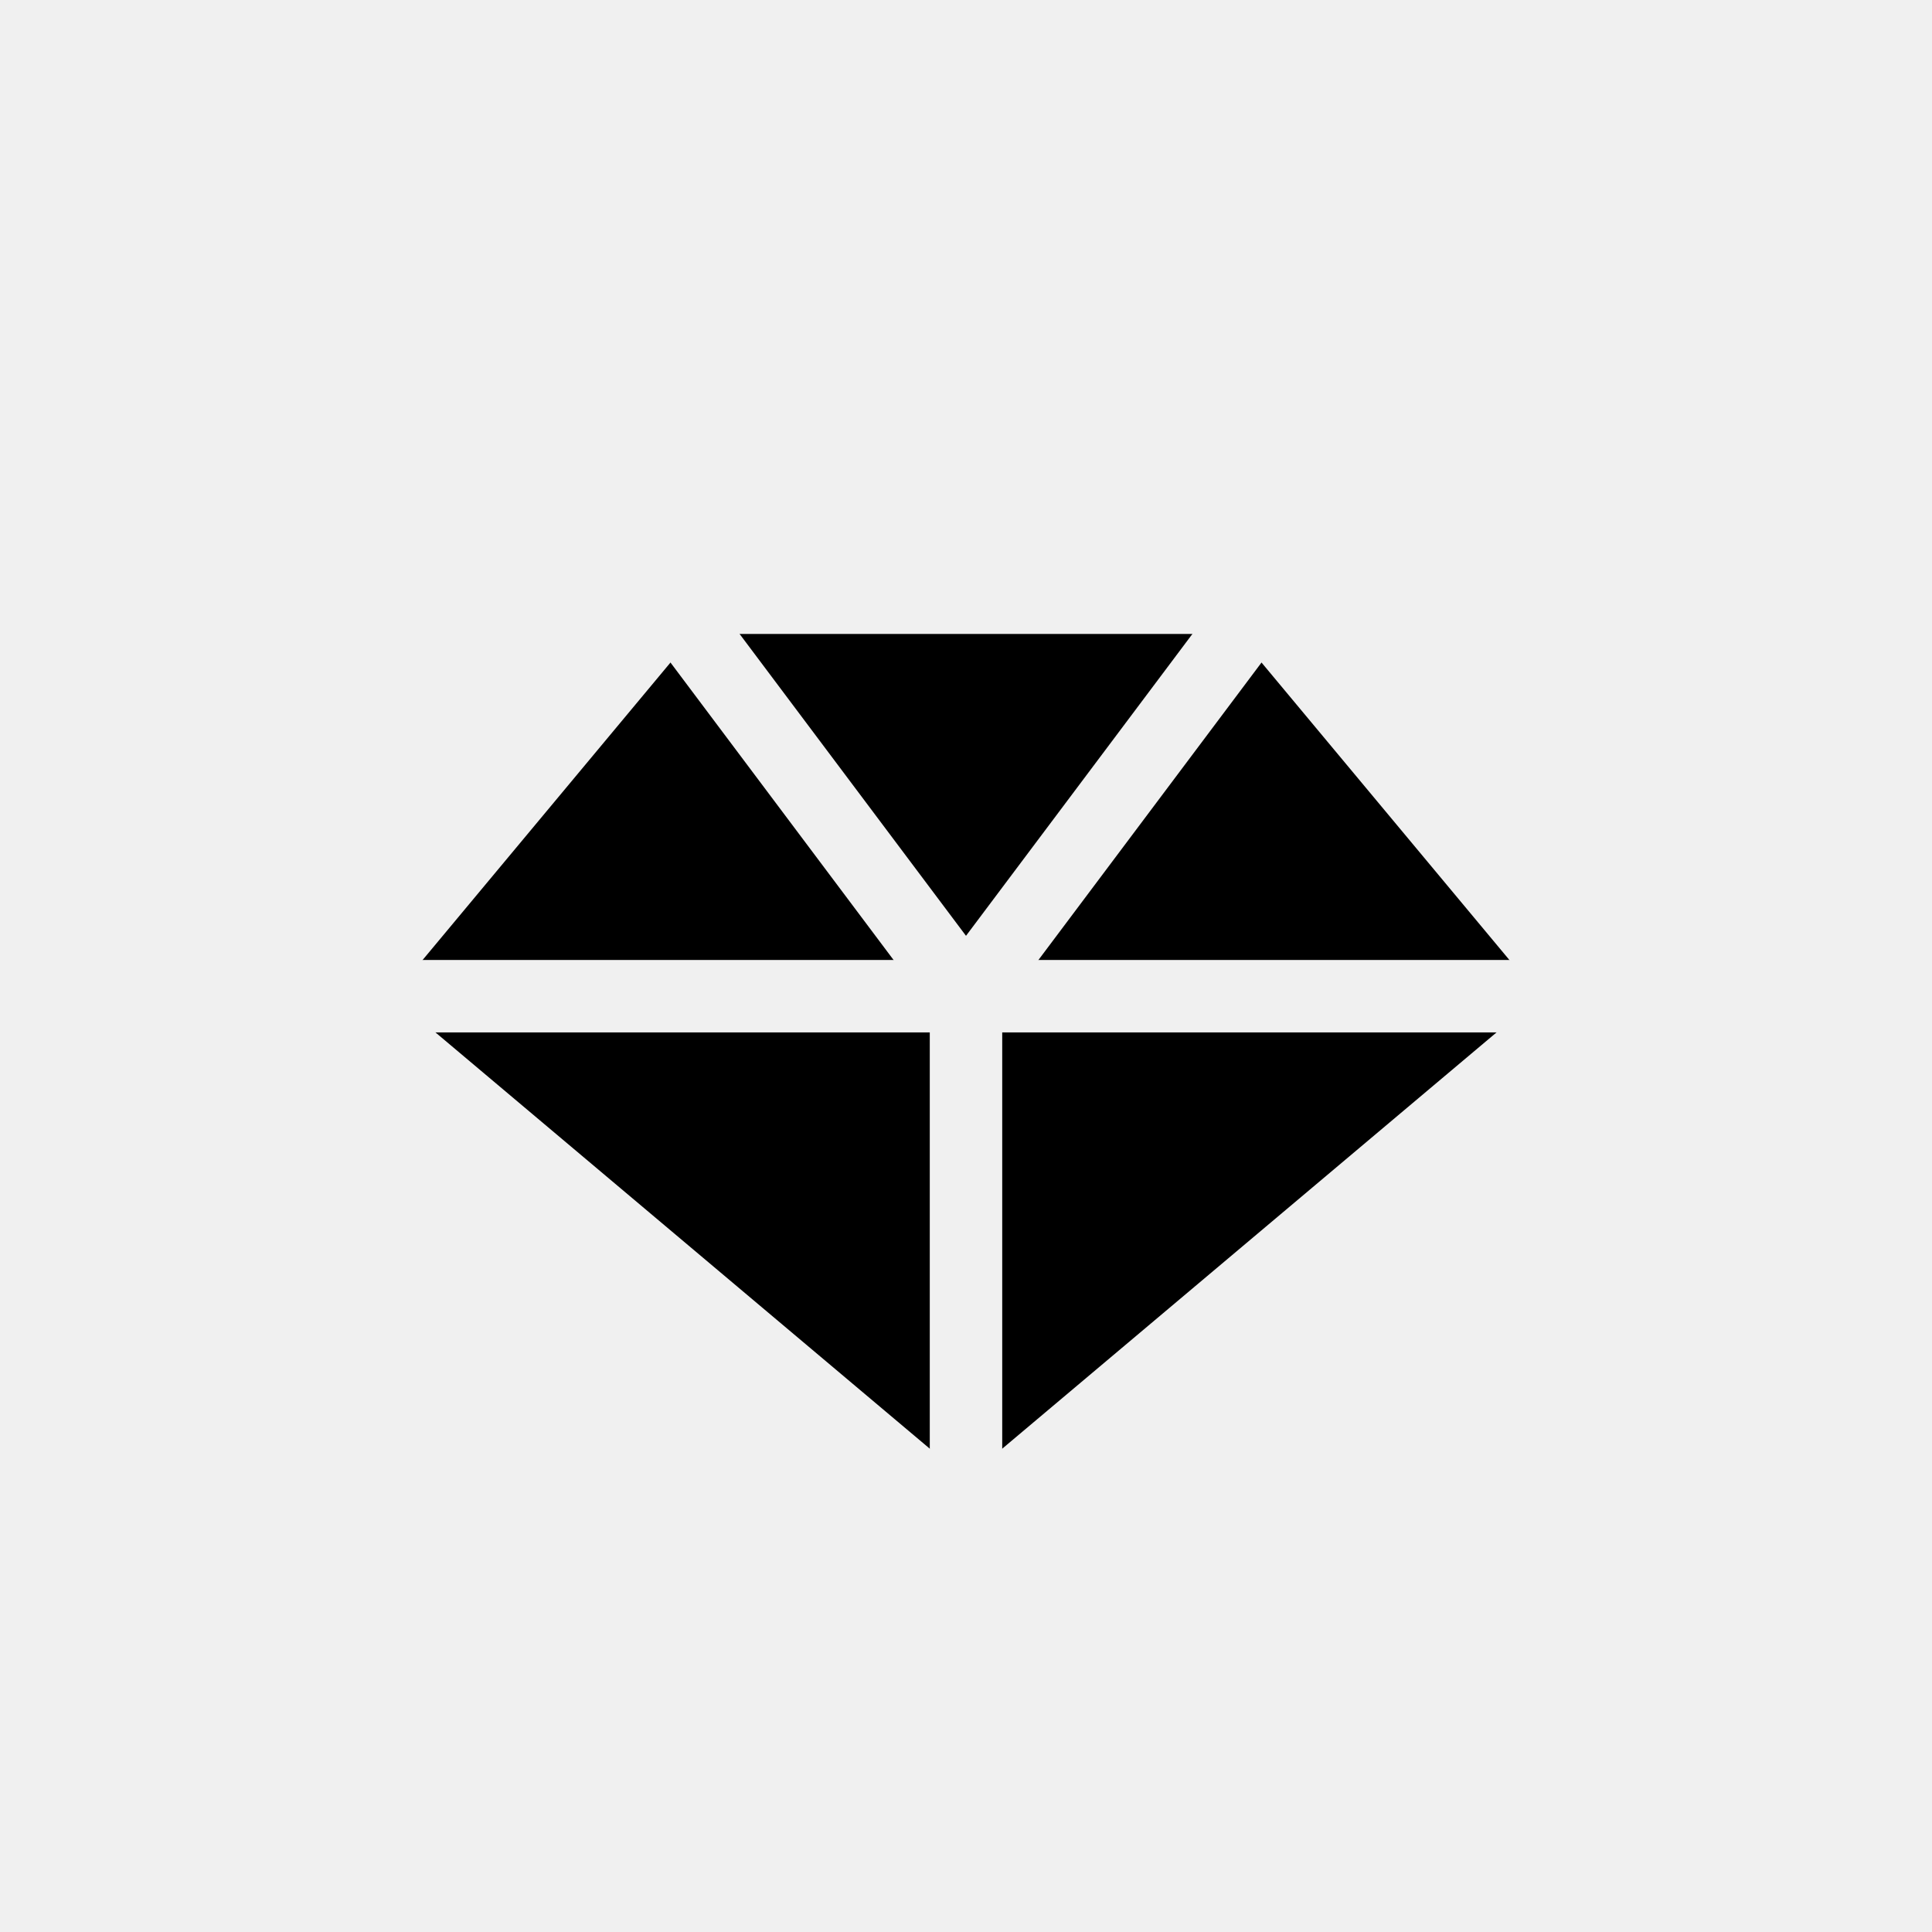
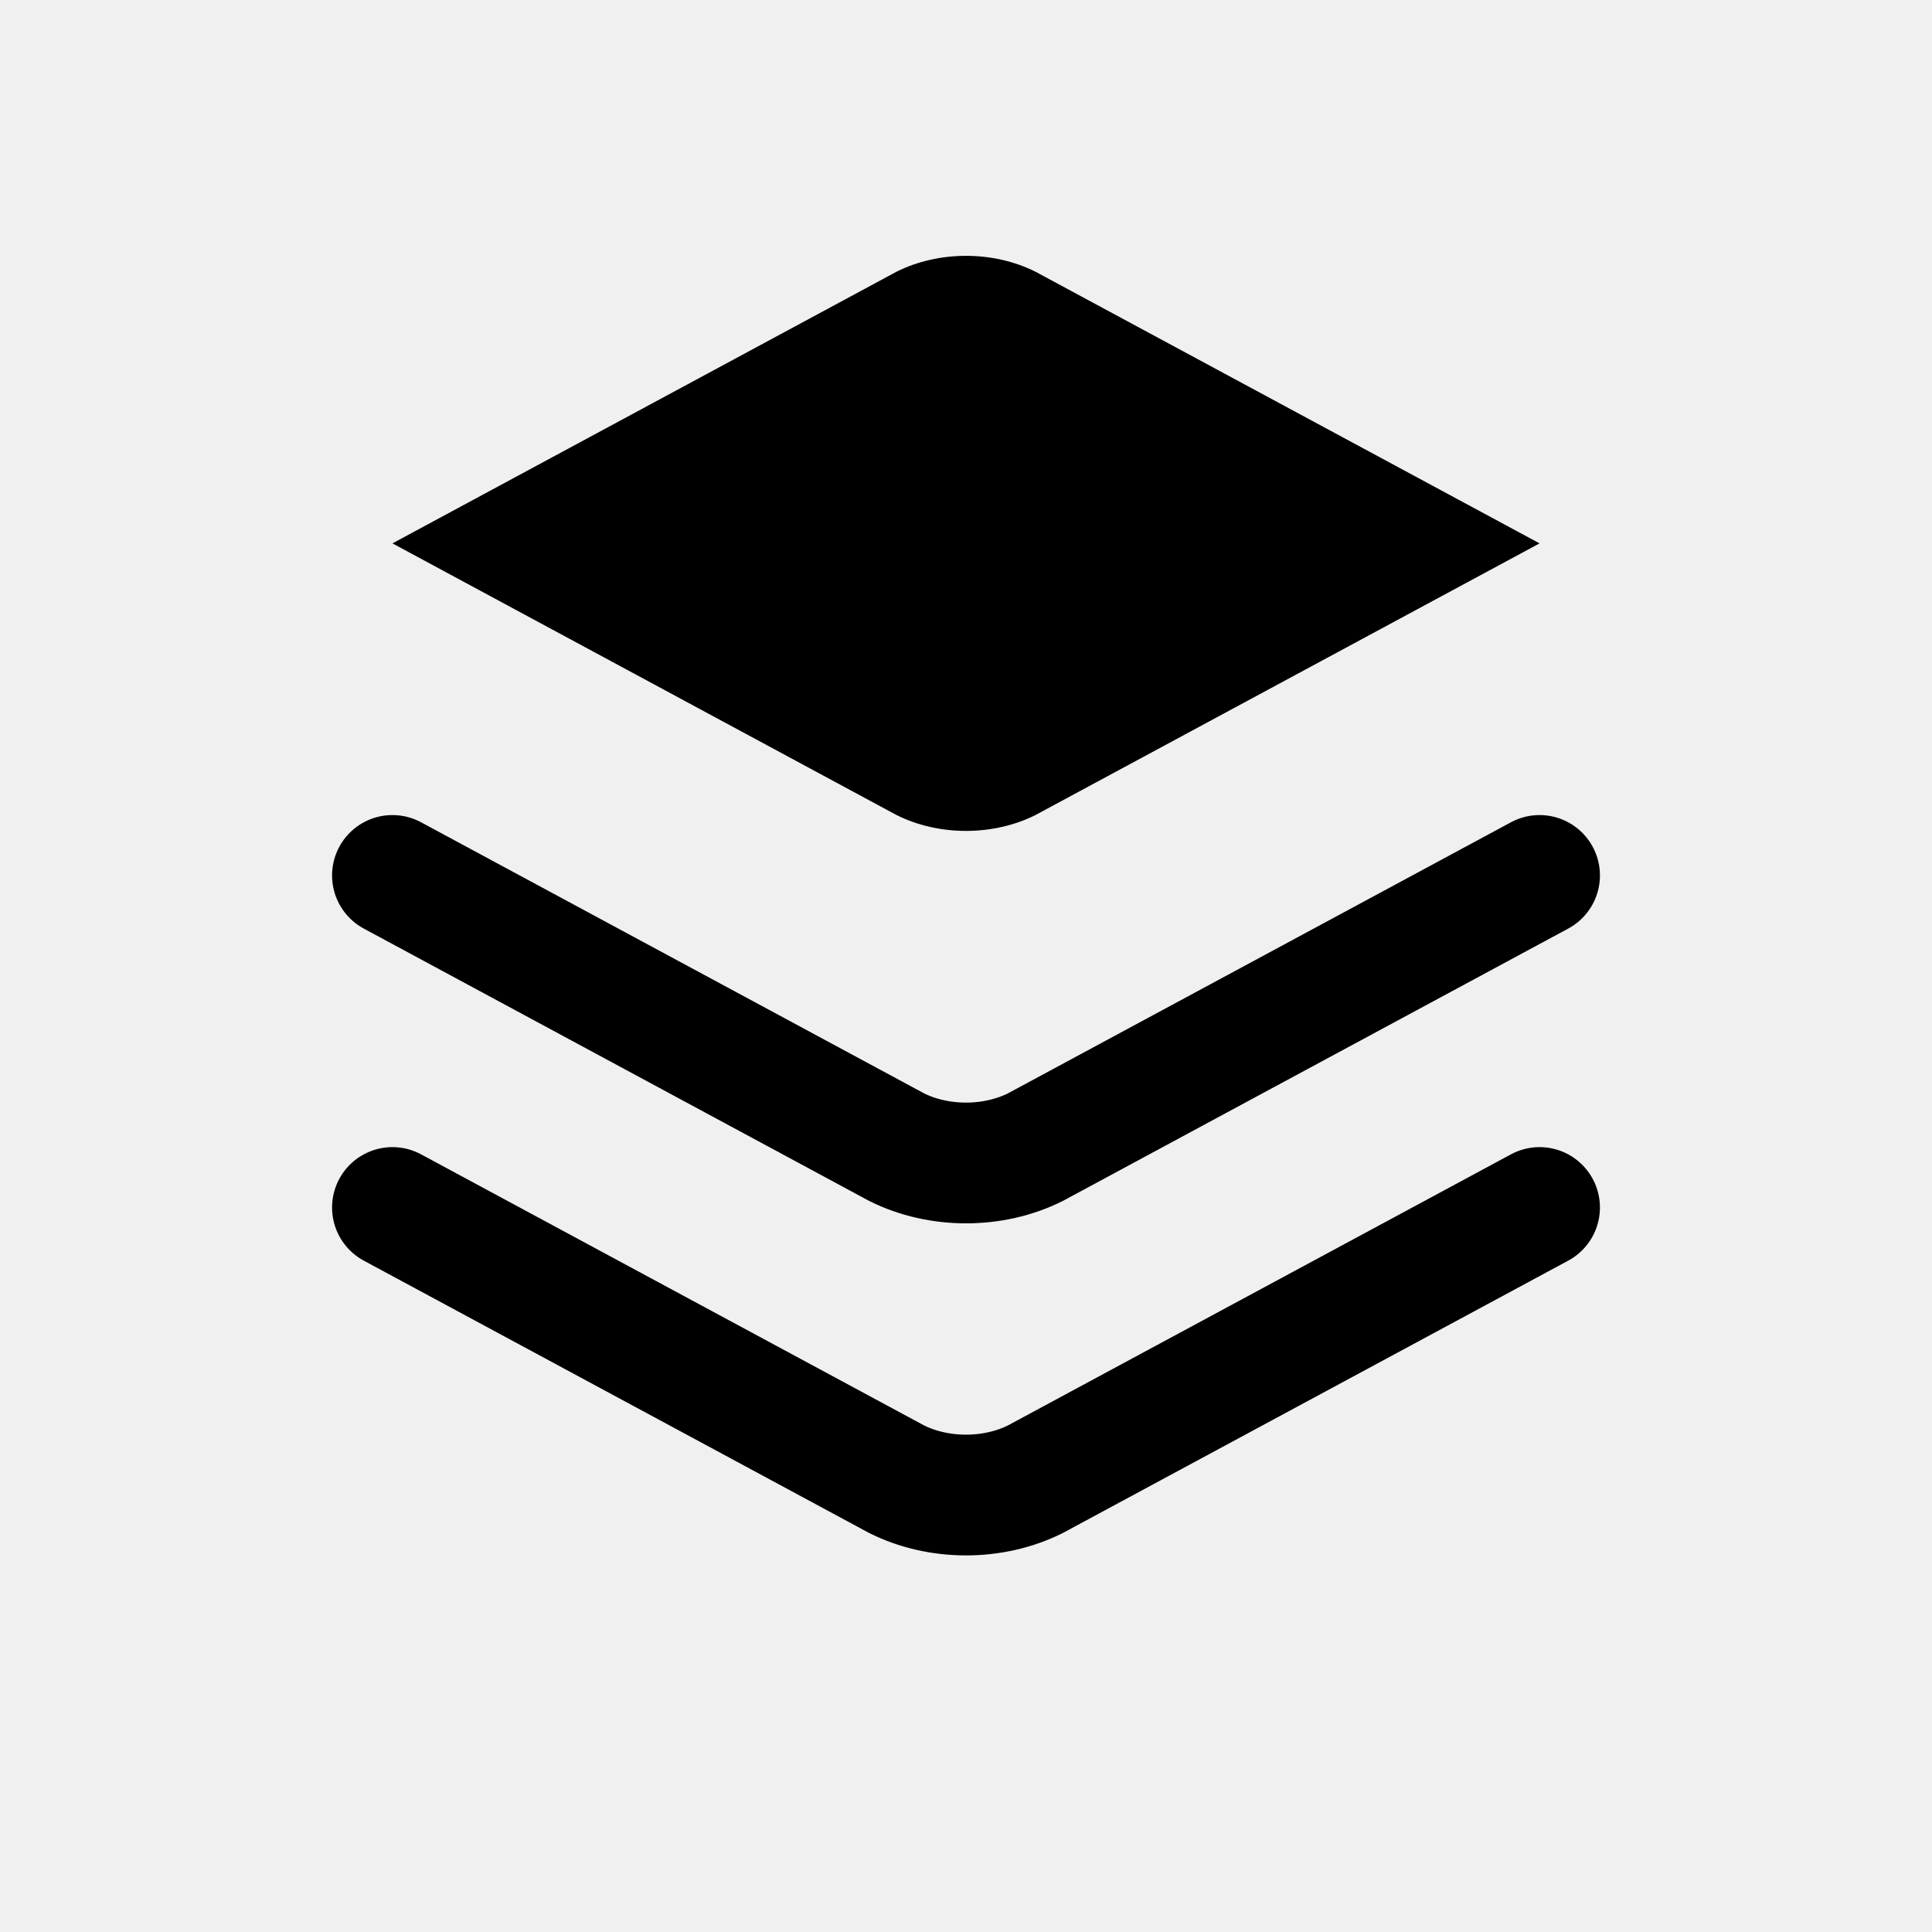
<svg xmlns="http://www.w3.org/2000/svg" width="64" height="64" viewBox="0 0 64 64">
-   <mask id="m">
-     <path d="M23 21 L41 21 L51 33 L32 49 L13 33 Z" fill="#ffffff" />
-     <g stroke="#000000" stroke-width="2.4" stroke-linecap="round" stroke-linejoin="round" fill="none">
-       <path d="M23 21 L32 33 L41 21" />
-       <path d="M13 33 L51 33" />
-       <path d="M32 33 L32 49" />
-     </g>
-   </mask>
-   <rect width="64" height="64" fill="#000000" mask="url(#m)" />
+   <path d="M13 18L29.7 9C31.1 8.3 32.9 8.3 34.3 9L51 18L34.3 27C32.9 27.7 31.1 27.7 29.7 27L13 18Z" fill="#000000" />
+   <path d="M13 29L29.7 38C31.1 38.7 32.9 38.7 34.3 38L51 29" fill="none" stroke="#000000" stroke-width="4" stroke-linecap="round" stroke-linejoin="round" />
+   <path d="M13 40L29.7 49C31.1 49.7 32.9 49.7 34.3 49L51 40" fill="none" stroke="#000000" stroke-width="4" stroke-linecap="round" stroke-linejoin="round" />
</svg>
